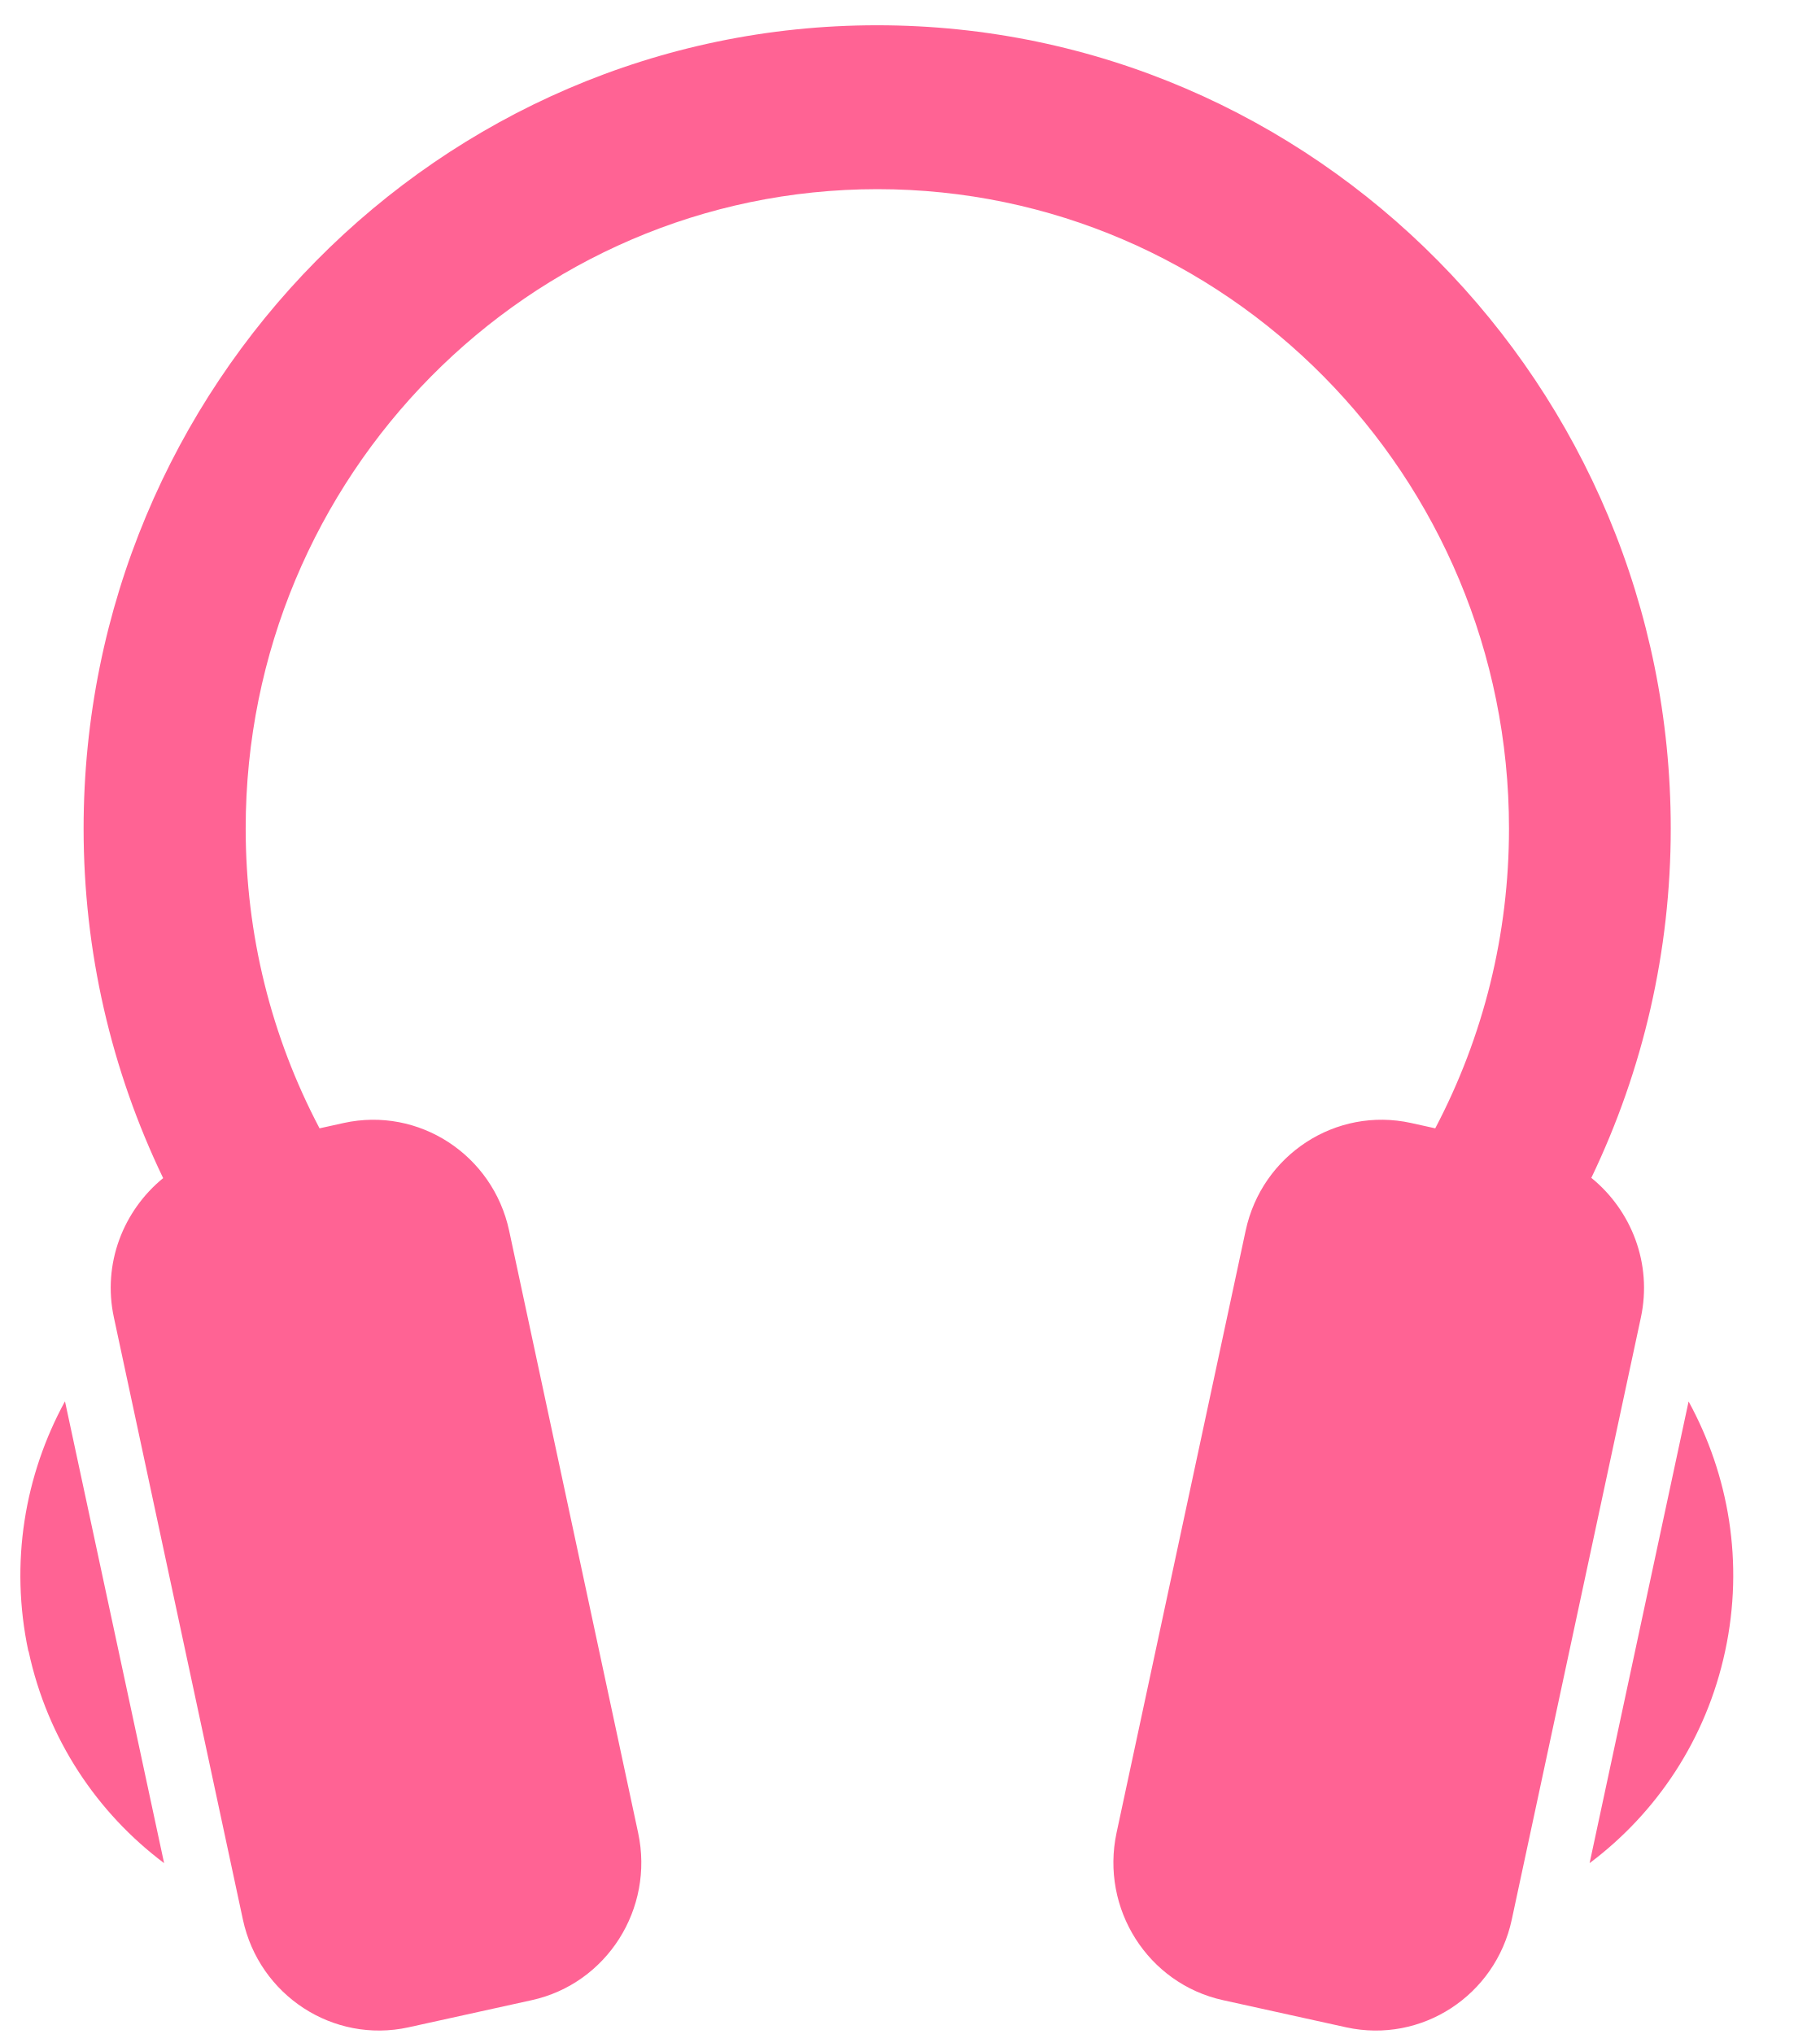
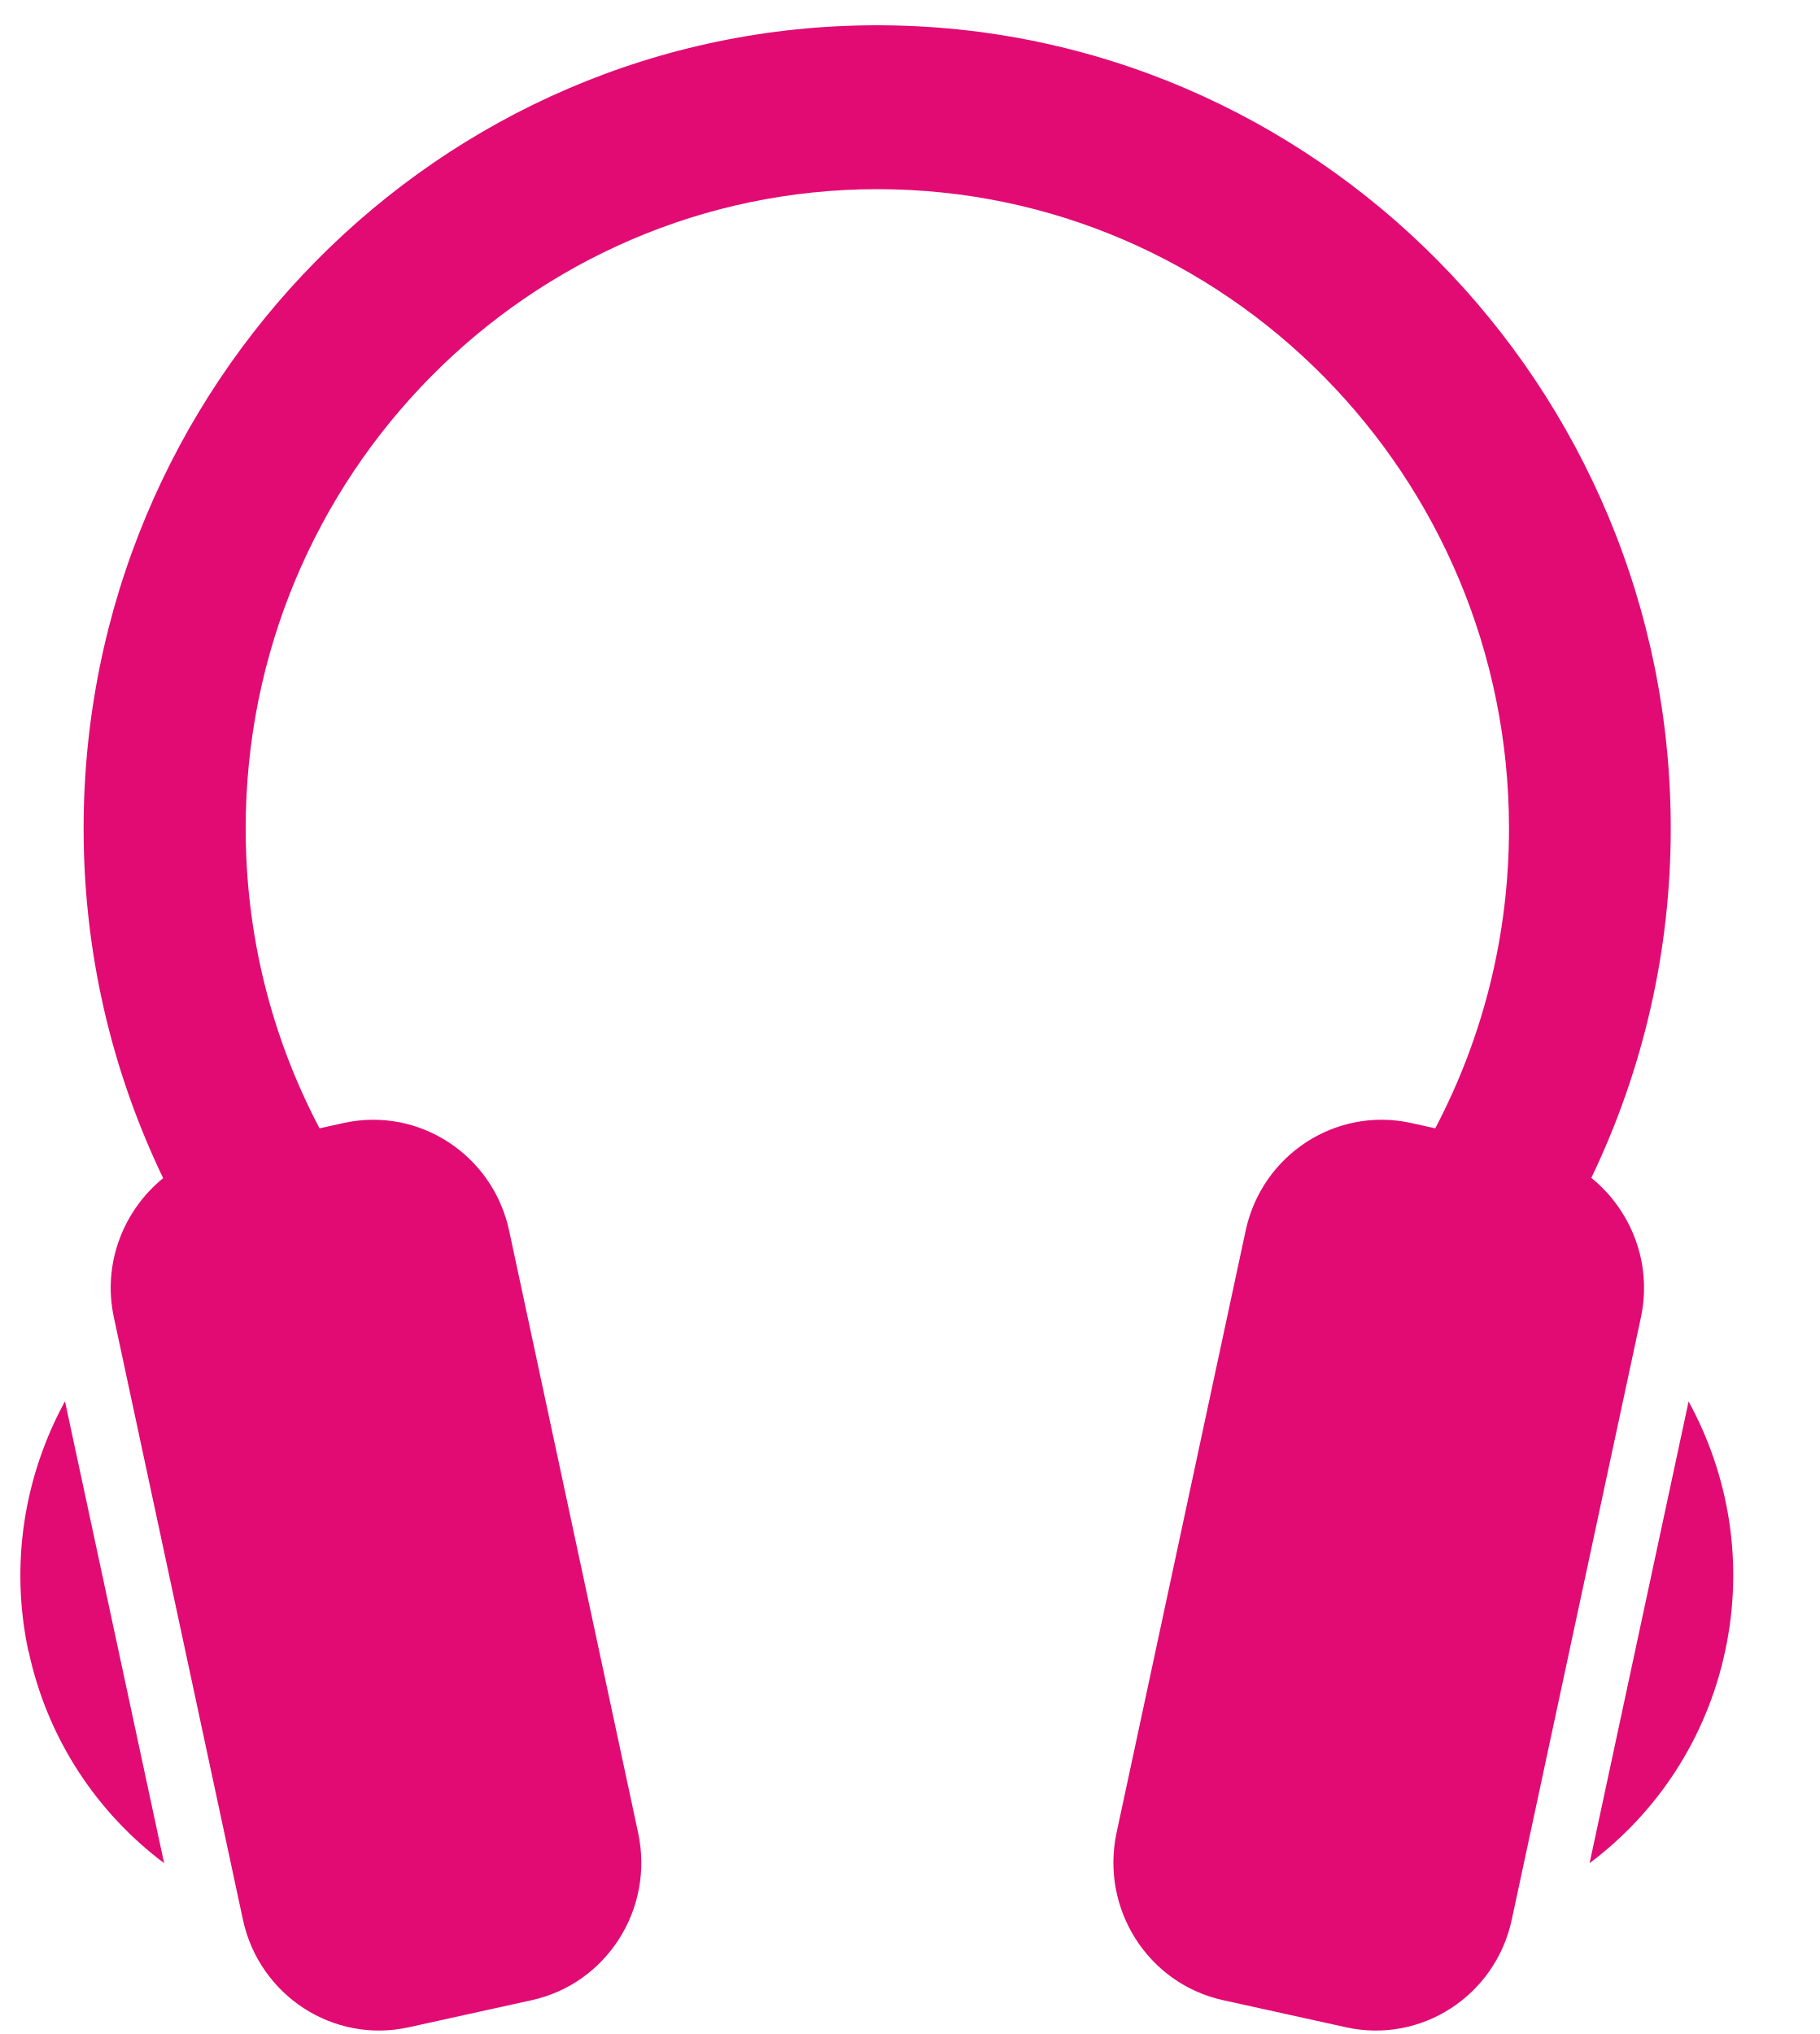
<svg xmlns="http://www.w3.org/2000/svg" width="17" height="19" viewBox="0 0 17 19" fill="none">
-   <path d="M0.267 15.424C0.444 16.25 0.911 16.937 1.533 17.404L0.607 13.09C0.232 13.777 0.089 14.597 0.265 15.424H0.267Z" fill="#FF6394" />
-   <path d="M15.774 13.09L14.849 17.404C15.472 16.937 15.938 16.25 16.115 15.424C16.293 14.597 16.149 13.777 15.773 13.09H15.774Z" fill="#FF6394" />
-   <path d="M14.864 11.005C15.349 9.994 15.607 8.886 15.607 7.739C15.607 3.602 12.281 0.236 8.193 0.236C4.105 0.236 0.781 3.602 0.781 7.739C0.781 8.886 1.038 9.994 1.524 11.005C1.153 11.308 0.955 11.803 1.064 12.307L2.269 17.931C2.421 18.64 3.113 19.091 3.814 18.938L4.967 18.684C5.668 18.53 6.113 17.83 5.961 17.121L4.756 11.496C4.604 10.787 3.912 10.336 3.211 10.49L2.985 10.54C2.533 9.682 2.295 8.729 2.295 7.739C2.295 4.446 4.942 1.767 8.196 1.767C11.45 1.767 14.096 4.446 14.096 7.739C14.096 8.729 13.858 9.682 13.407 10.54L13.181 10.49C12.48 10.336 11.788 10.786 11.636 11.496L10.43 17.121C10.279 17.83 10.723 18.53 11.425 18.684L12.577 18.938C13.278 19.091 13.97 18.642 14.122 17.931L15.328 12.307C15.436 11.803 15.239 11.308 14.868 11.005H14.864Z" fill="#FF6394" />
+   <path d="M0.267 15.424C0.444 16.25 0.911 16.937 1.533 17.404L0.607 13.09C0.232 13.777 0.089 14.597 0.265 15.424H0.267Z" fill="#E20B73" />
+   <path d="M15.774 13.09L14.849 17.404C15.472 16.937 15.938 16.25 16.115 15.424C16.293 14.597 16.149 13.777 15.773 13.09H15.774Z" fill="#E20B73" />
+   <path d="M14.864 11.005C15.349 9.994 15.607 8.886 15.607 7.739C15.607 3.602 12.281 0.236 8.193 0.236C4.105 0.236 0.781 3.602 0.781 7.739C0.781 8.886 1.038 9.994 1.524 11.005C1.153 11.308 0.955 11.803 1.064 12.307L2.269 17.931C2.421 18.64 3.113 19.091 3.814 18.938L4.967 18.684C5.668 18.53 6.113 17.83 5.961 17.121L4.756 11.496C4.604 10.787 3.912 10.336 3.211 10.49L2.985 10.54C2.533 9.682 2.295 8.729 2.295 7.739C2.295 4.446 4.942 1.767 8.196 1.767C11.45 1.767 14.096 4.446 14.096 7.739C14.096 8.729 13.858 9.682 13.407 10.54L13.181 10.49C12.48 10.336 11.788 10.786 11.636 11.496L10.43 17.121C10.279 17.83 10.723 18.53 11.425 18.684L12.577 18.938C13.278 19.091 13.97 18.642 14.122 17.931L15.328 12.307C15.436 11.803 15.239 11.308 14.868 11.005H14.864Z" fill="#E20B73" />
</svg>
